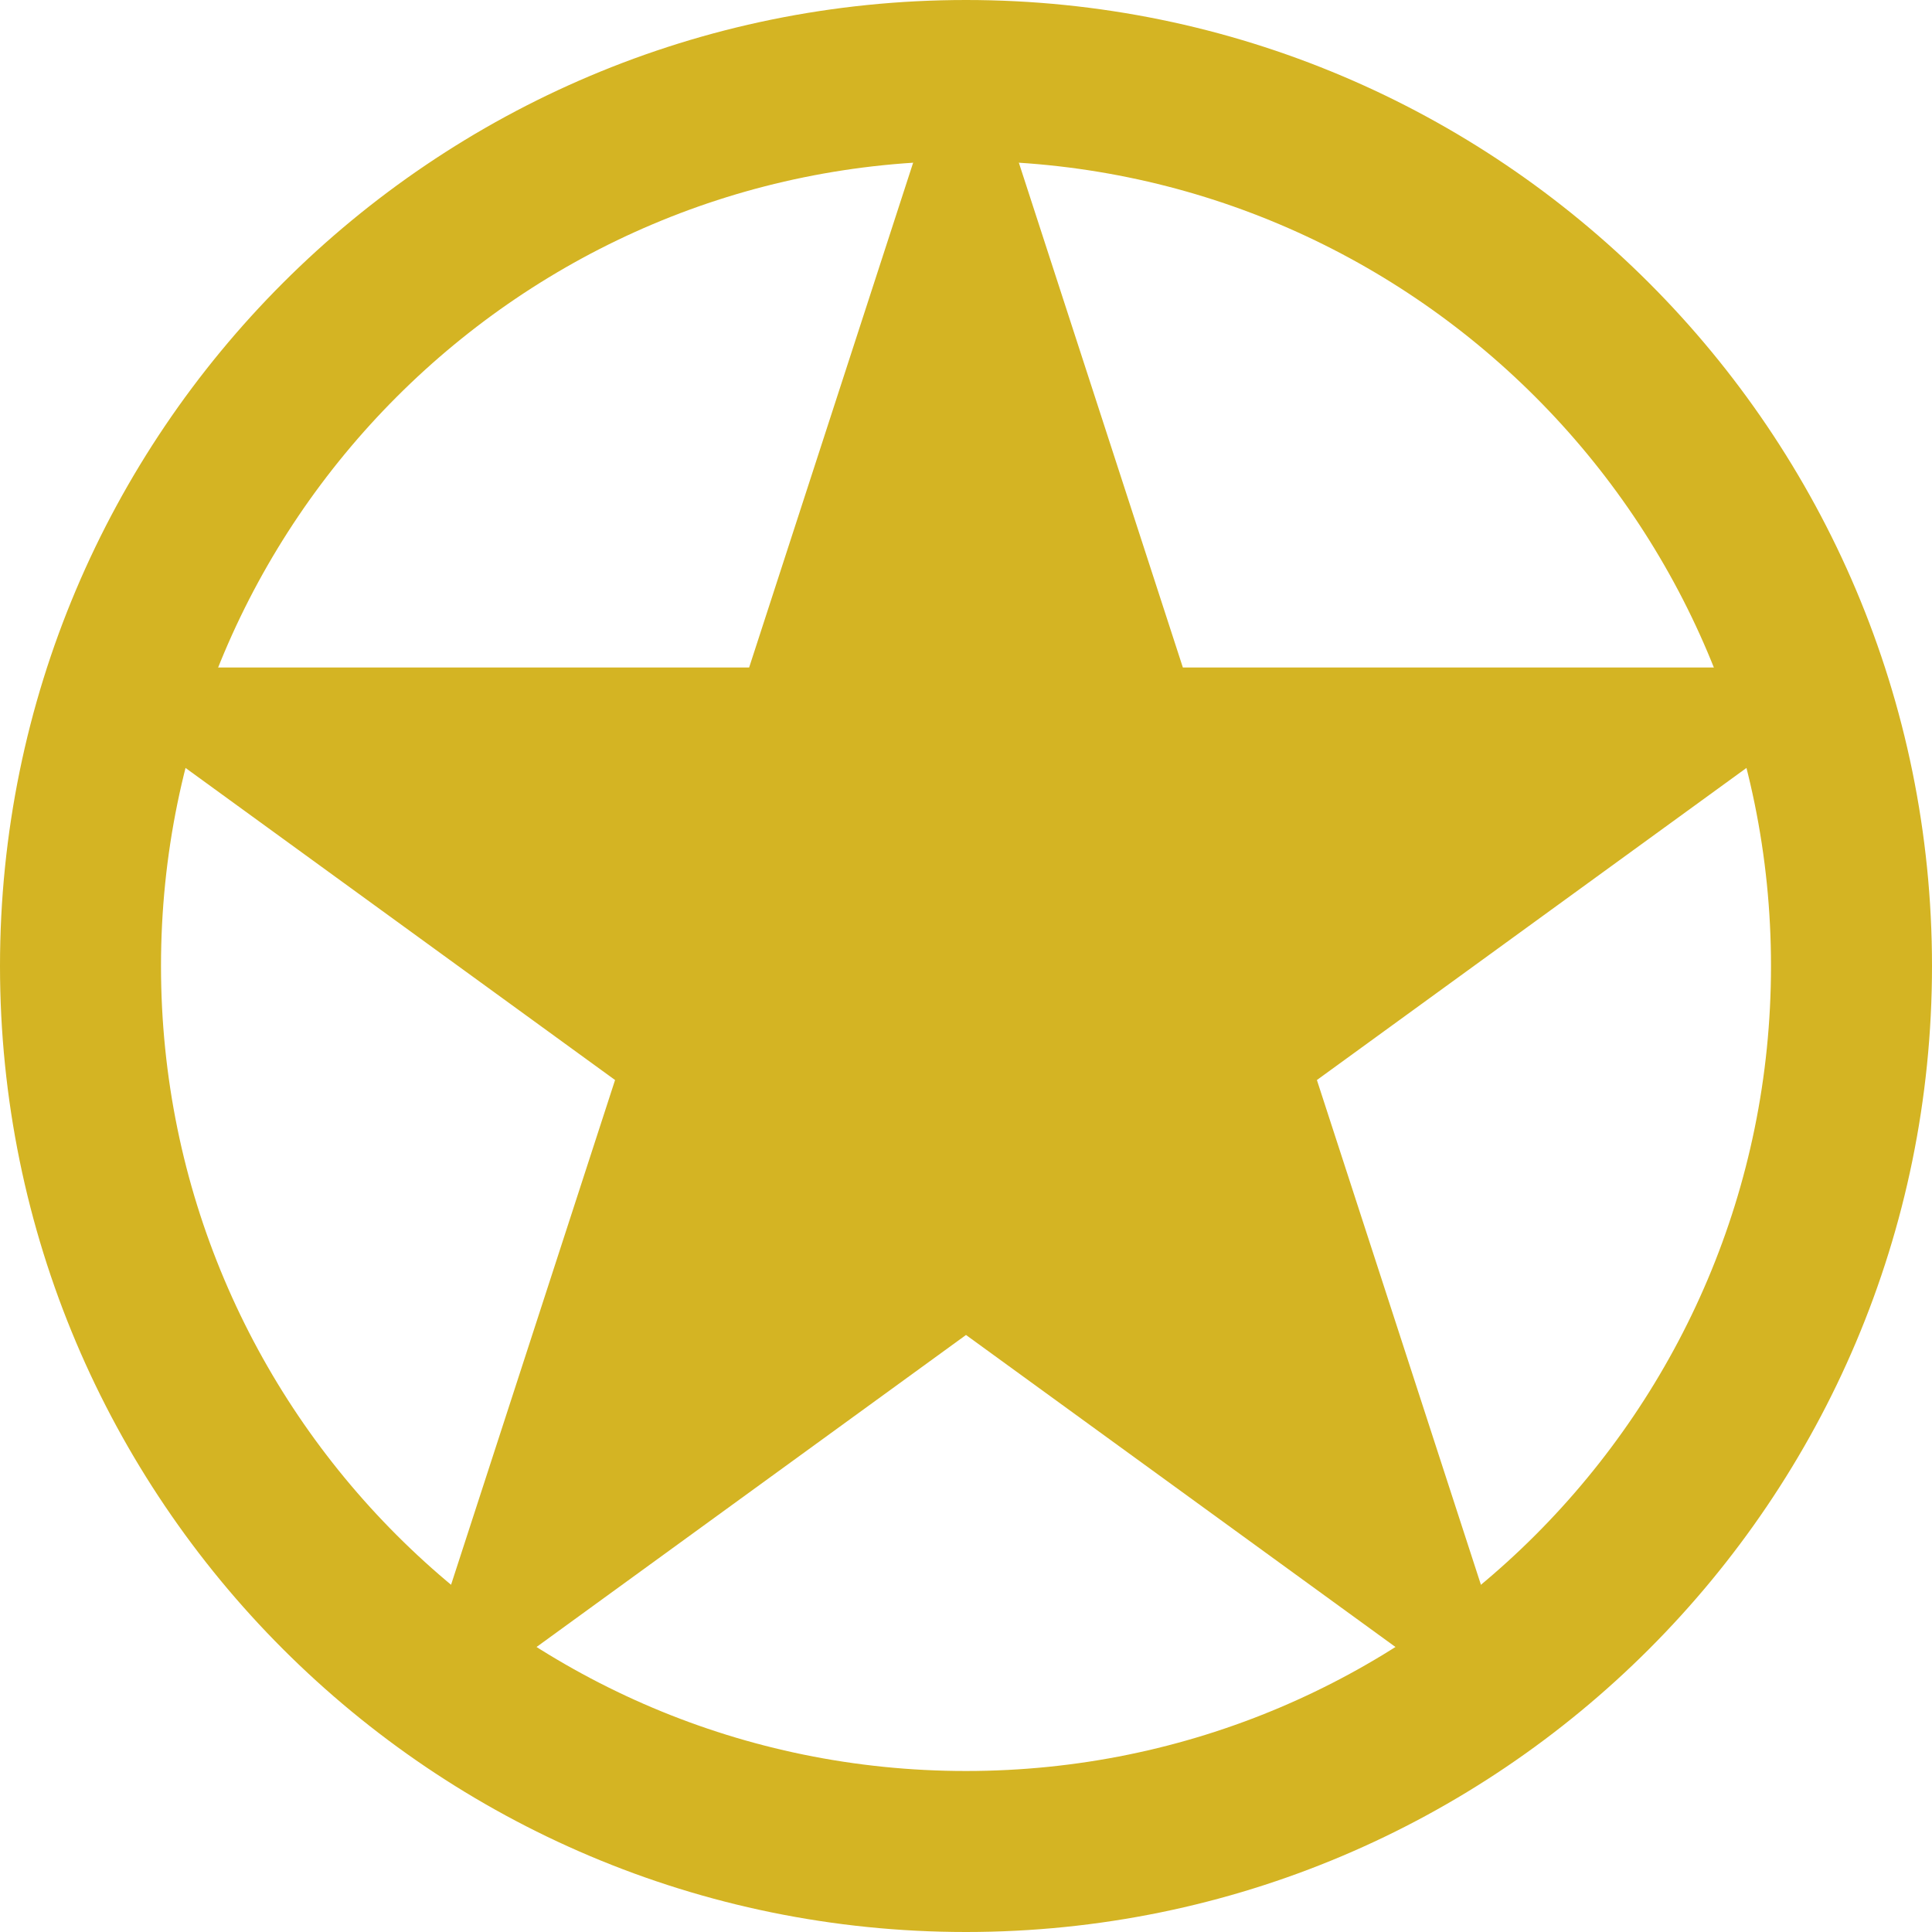
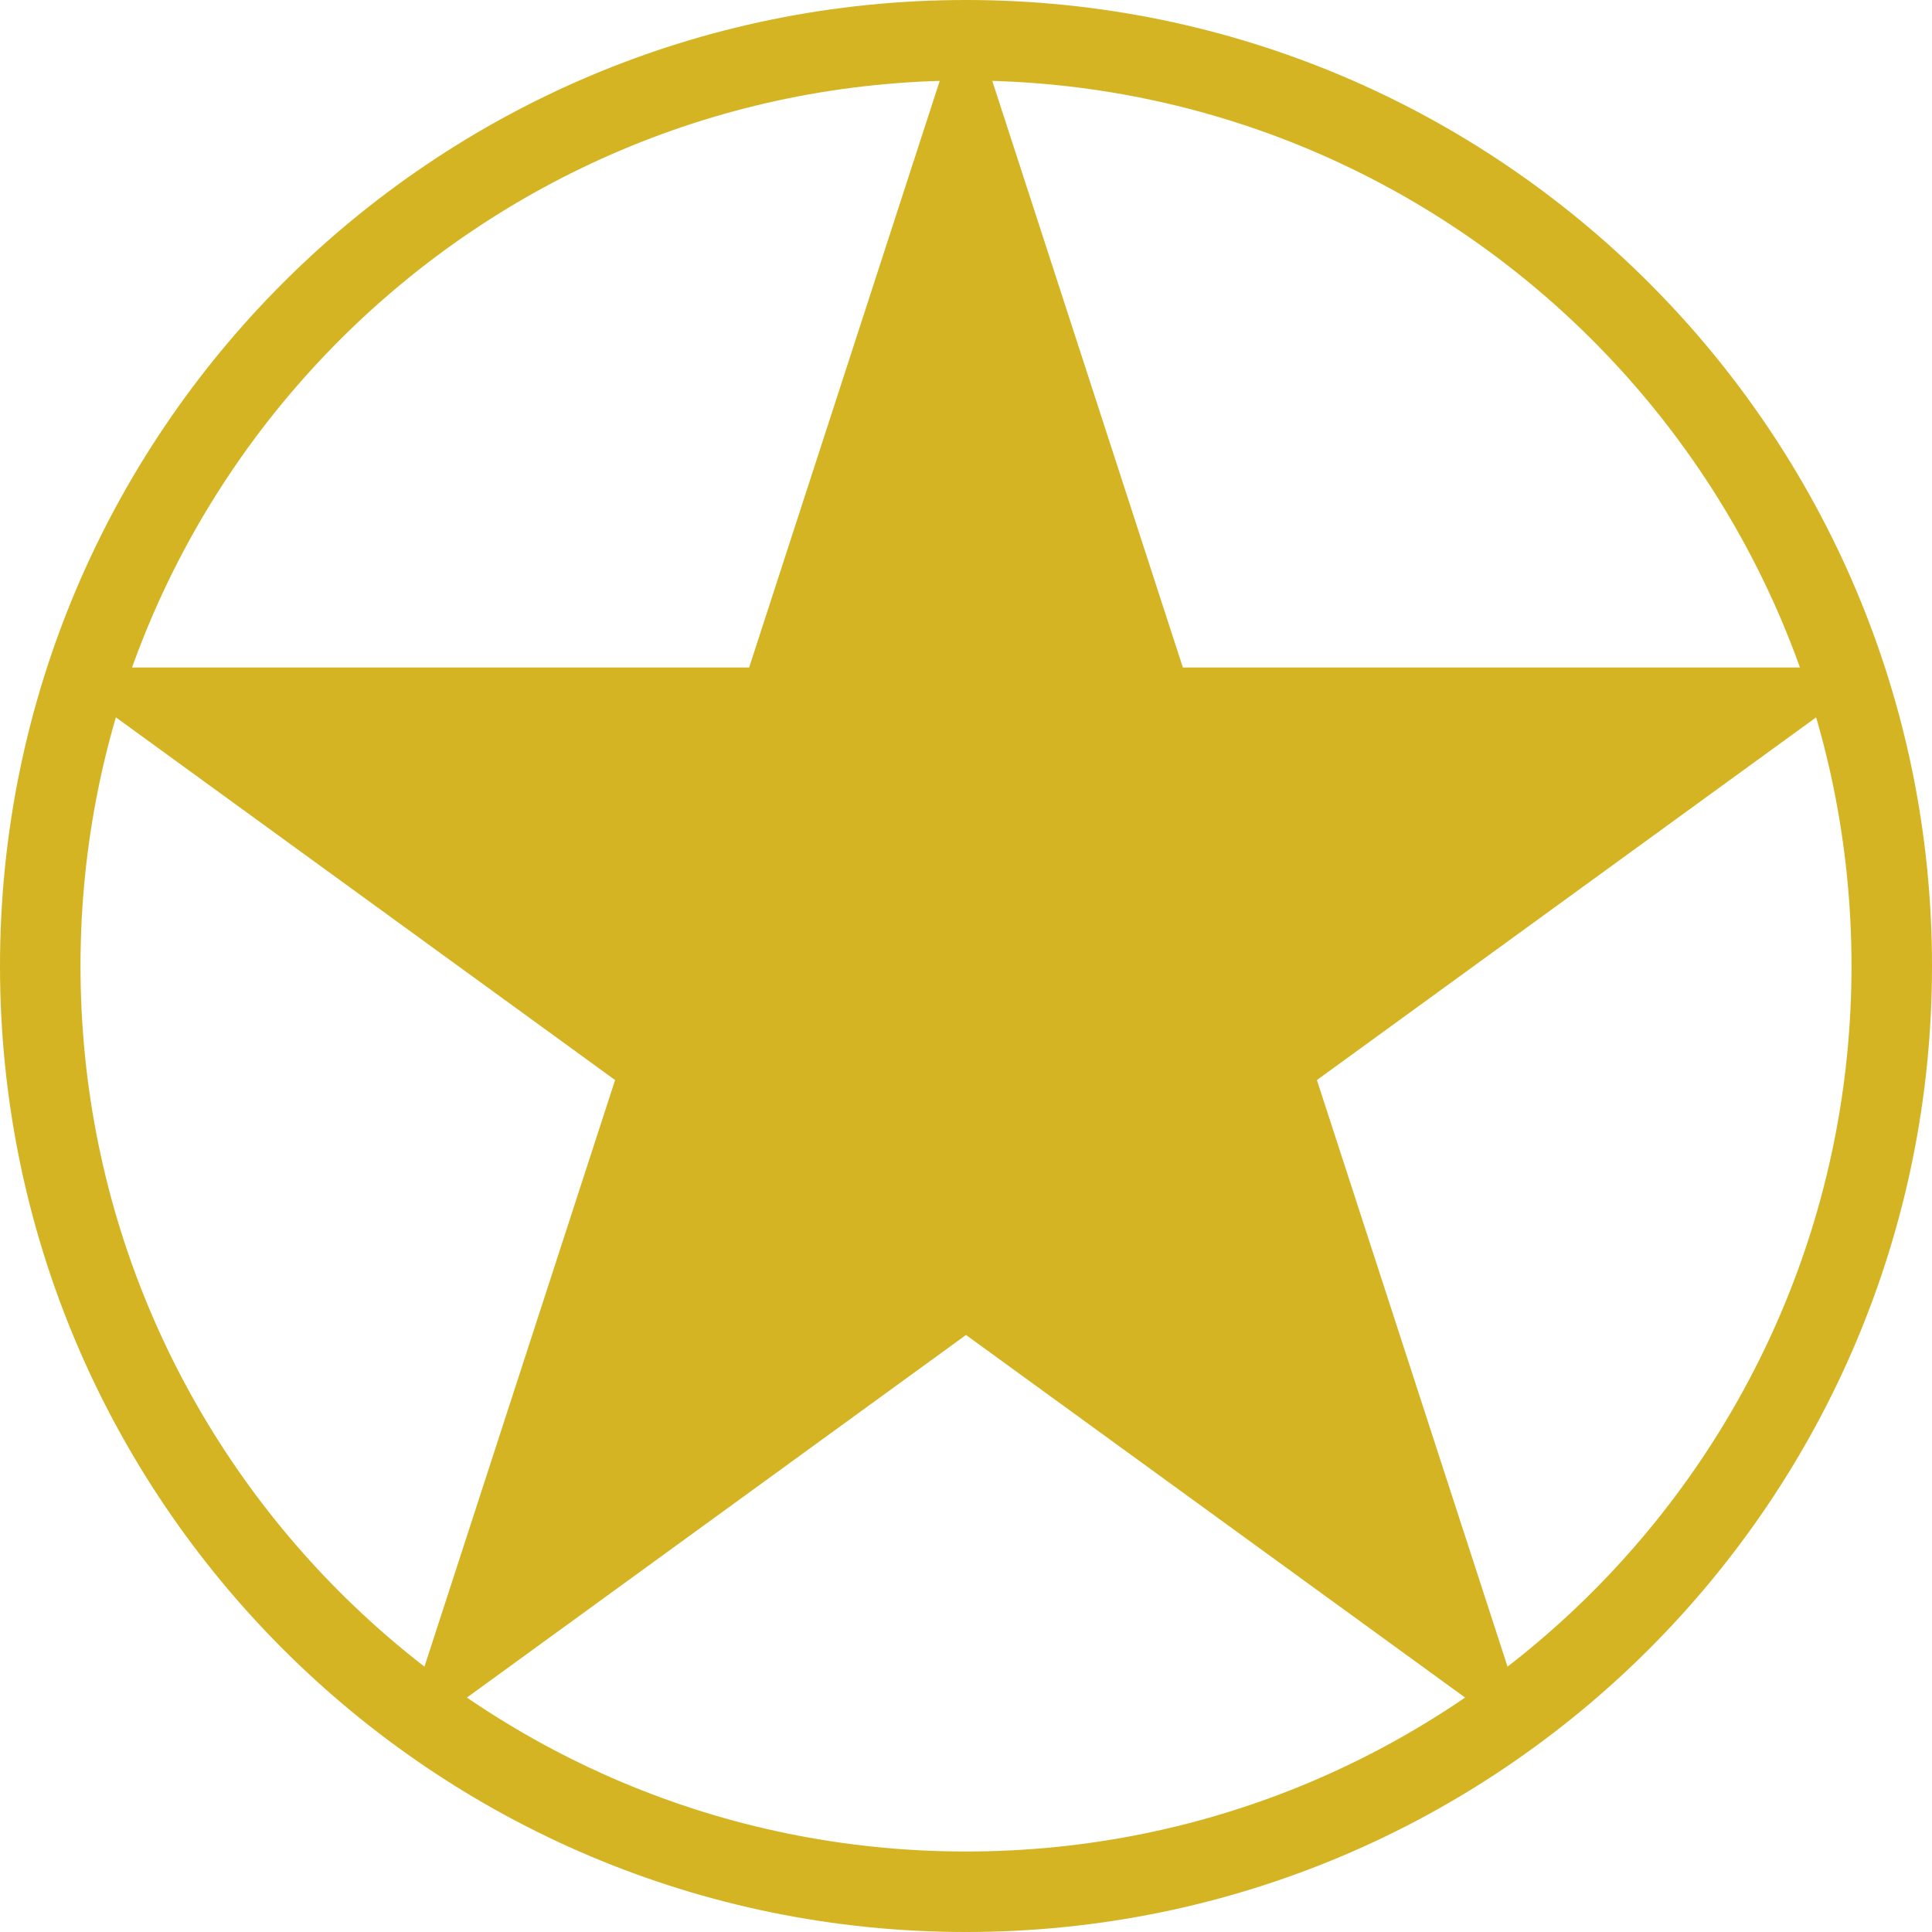
<svg xmlns="http://www.w3.org/2000/svg" width="48" height="48" viewBox="0 0 48 48" fill="none">
-   <path d="M24 0L29.388 16.584H46.825L32.718 26.833L38.107 43.416L24 33.167L9.893 43.416L15.281 26.833L1.175 16.584H18.612L24 0Z" fill="#D4B423" />
-   <circle cx="24" cy="24" r="22" stroke="#D4B423" stroke-width="4" />
+   <path d="M24 3.236L28.437 16.893L28.662 17.584H29.388H43.748L32.131 26.024L31.543 26.451L31.767 27.142L36.205 40.798L24.588 32.358L24 31.931L23.412 32.358L11.795 40.798L16.233 27.142L16.457 26.451L15.869 26.024L4.252 17.584H18.612H19.338L19.563 16.893L24 3.236Z" fill="#D4B423" stroke="#D4B423" stroke-width="2" />
+   <circle cx="24" cy="24" r="23" stroke="#D4B423" stroke-width="2" />
</svg>
